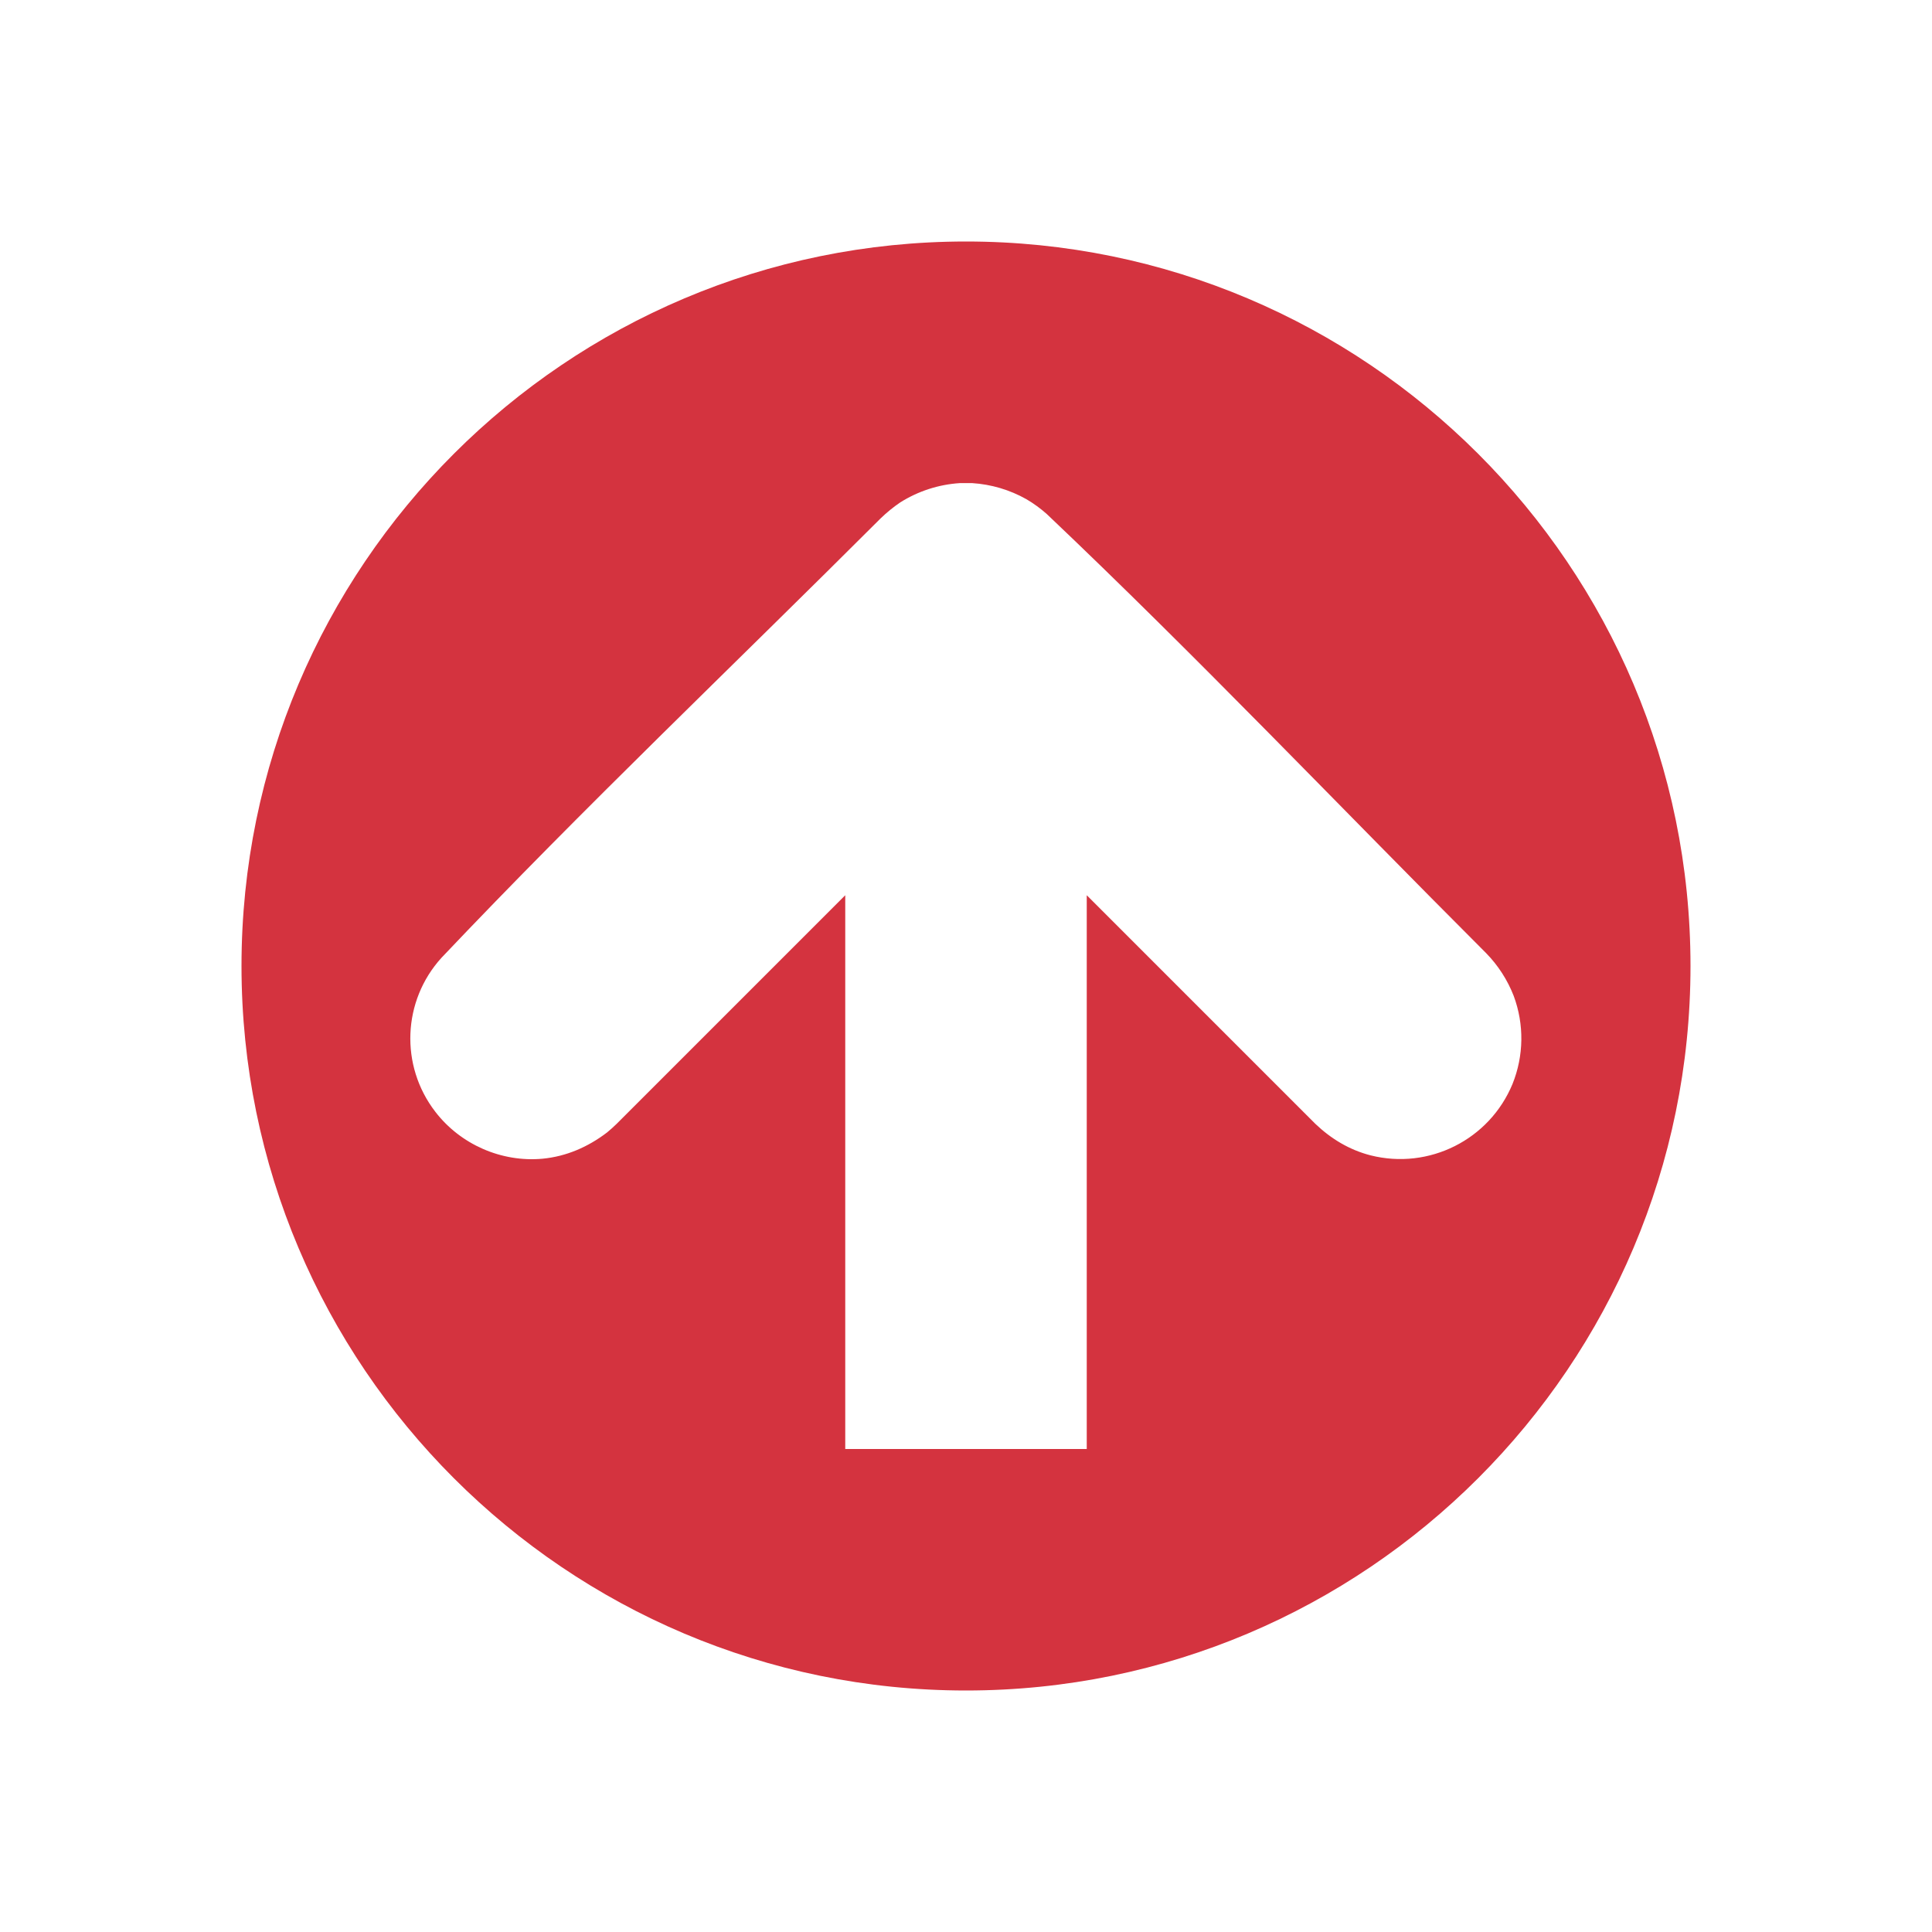
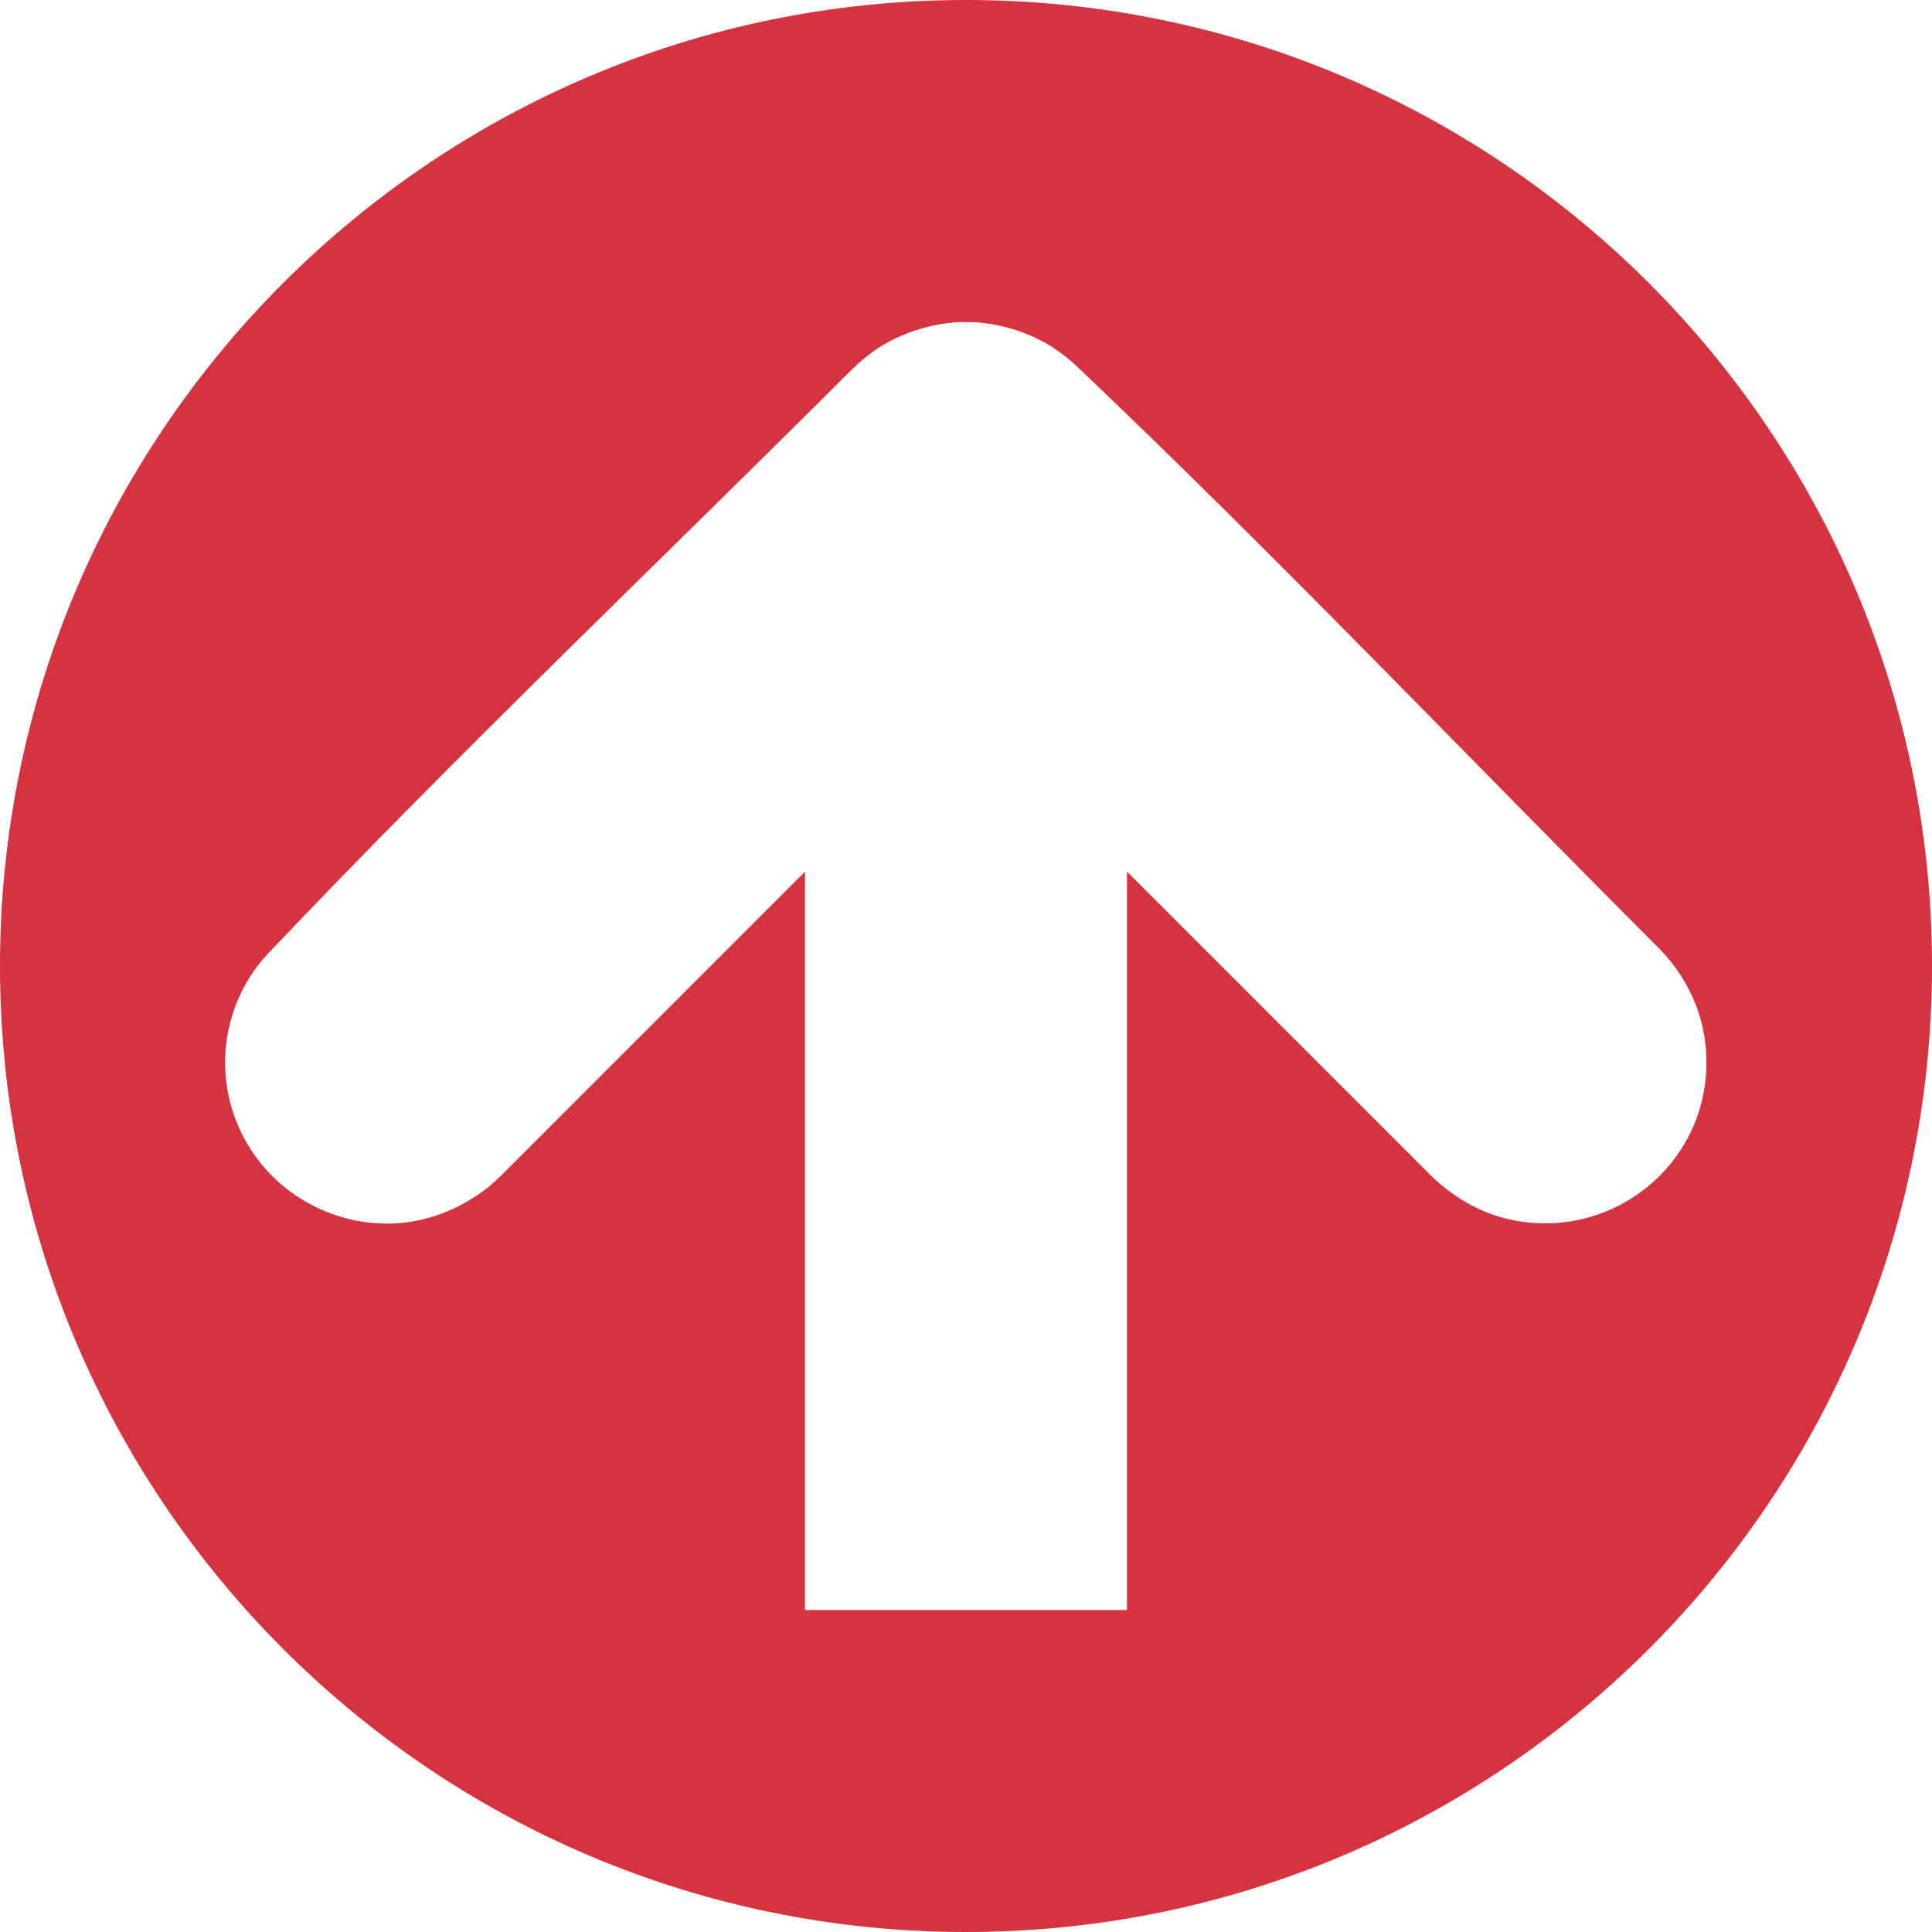
- <svg xmlns="http://www.w3.org/2000/svg" width="16" height="16">
+ <svg xmlns="http://www.w3.org/2000/svg" version="1.1" width="16" height="16" viewBox="2 2 12 12" xml:space="preserve" style="fill-rule: evenodd; clip-rule: evenodd; stroke-linejoin: round; stroke-miterlimit: 1.414;">
  <path d="M8 2c3.311 0 6 2.689 6 6s-2.689 6-6 6-6-2.689-6-6 2.689-6 6-6zm1 10V7.414l1.893 1.893c.13.124.282.216.457.261a1.006 1.006 0 0 0 1.176-.591 1.01 1.01 0 0 0 .01-.729 1.052 1.052 0 0 0-.229-.355c-1.212-1.212-2.394-2.456-3.638-3.636a1.073 1.073 0 0 0-.169-.123 1.05 1.05 0 0 0-.448-.133h-.104a1.053 1.053 0 0 0-.493.16 1.212 1.212 0 0 0-.162.132C6.08 5.505 4.836 6.687 3.656 7.932a.994.994 0 0 0-.051 1.275c.208.271.548.42.888.389.198-.019.378-.098.535-.218.041-.035.04-.034.079-.071L7 7.414V12h2z" style="fill: rgb(212, 51, 63); fill-rule: nonzero;" />
</svg>
